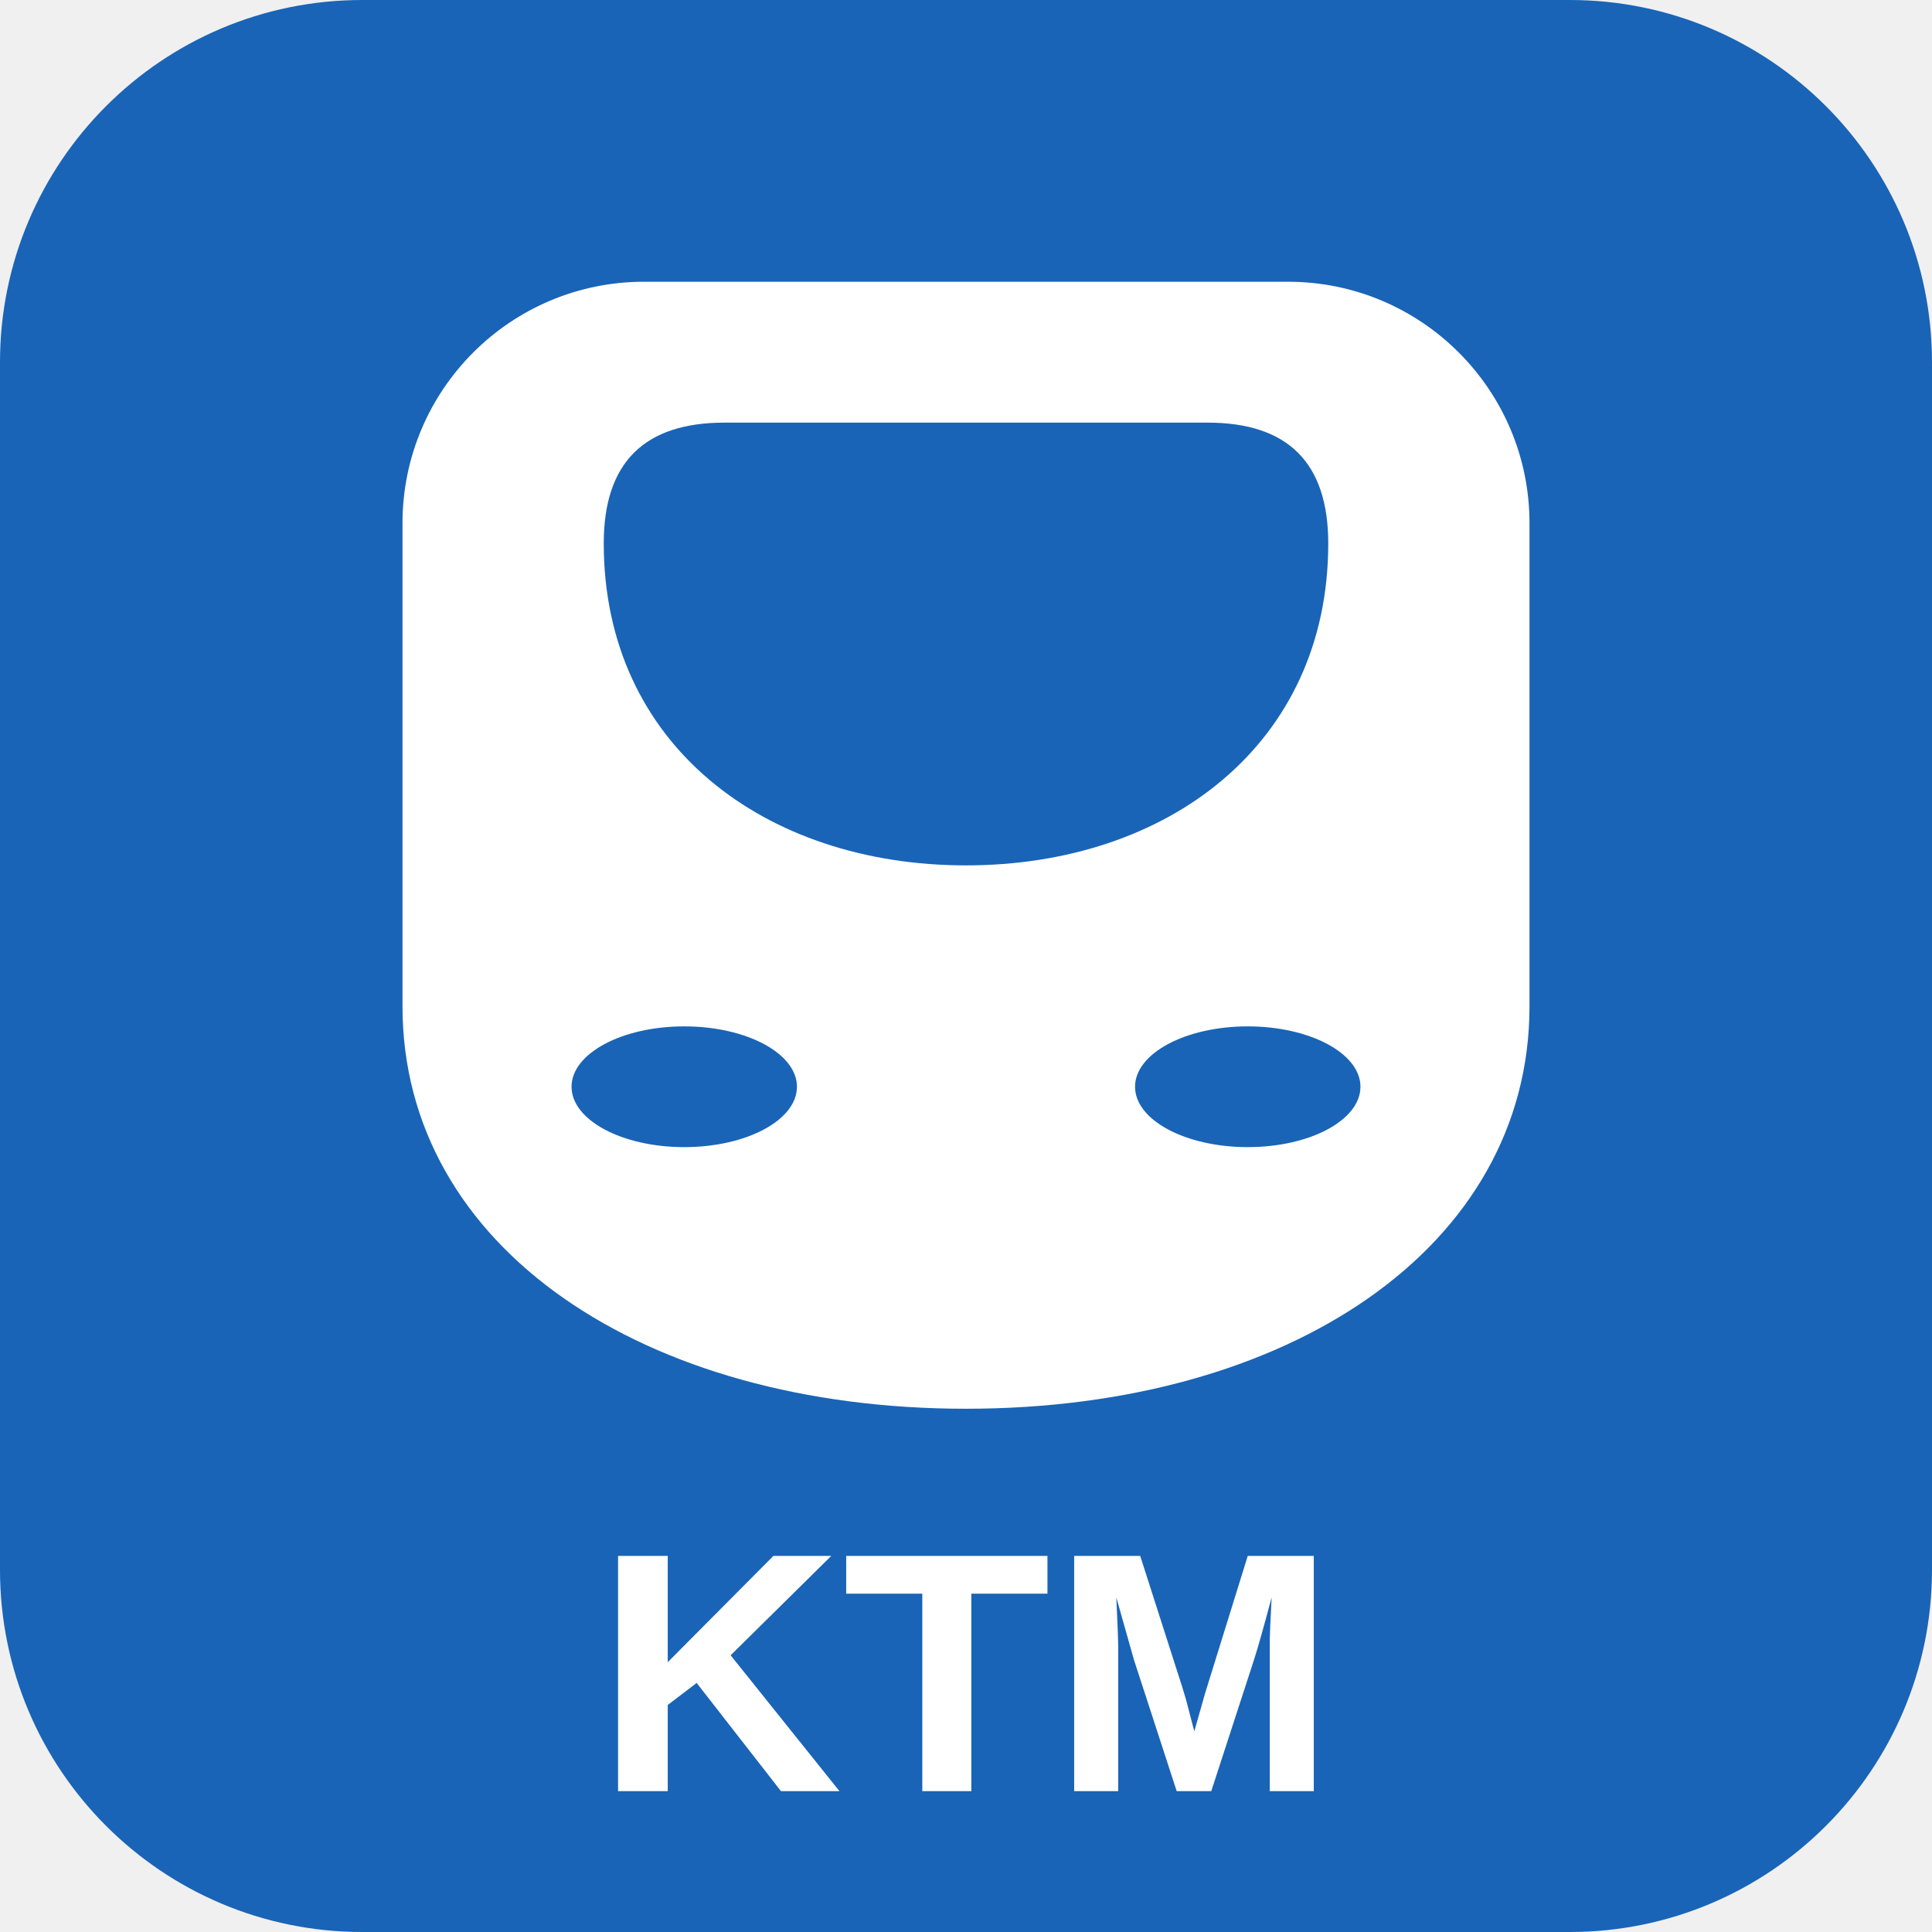
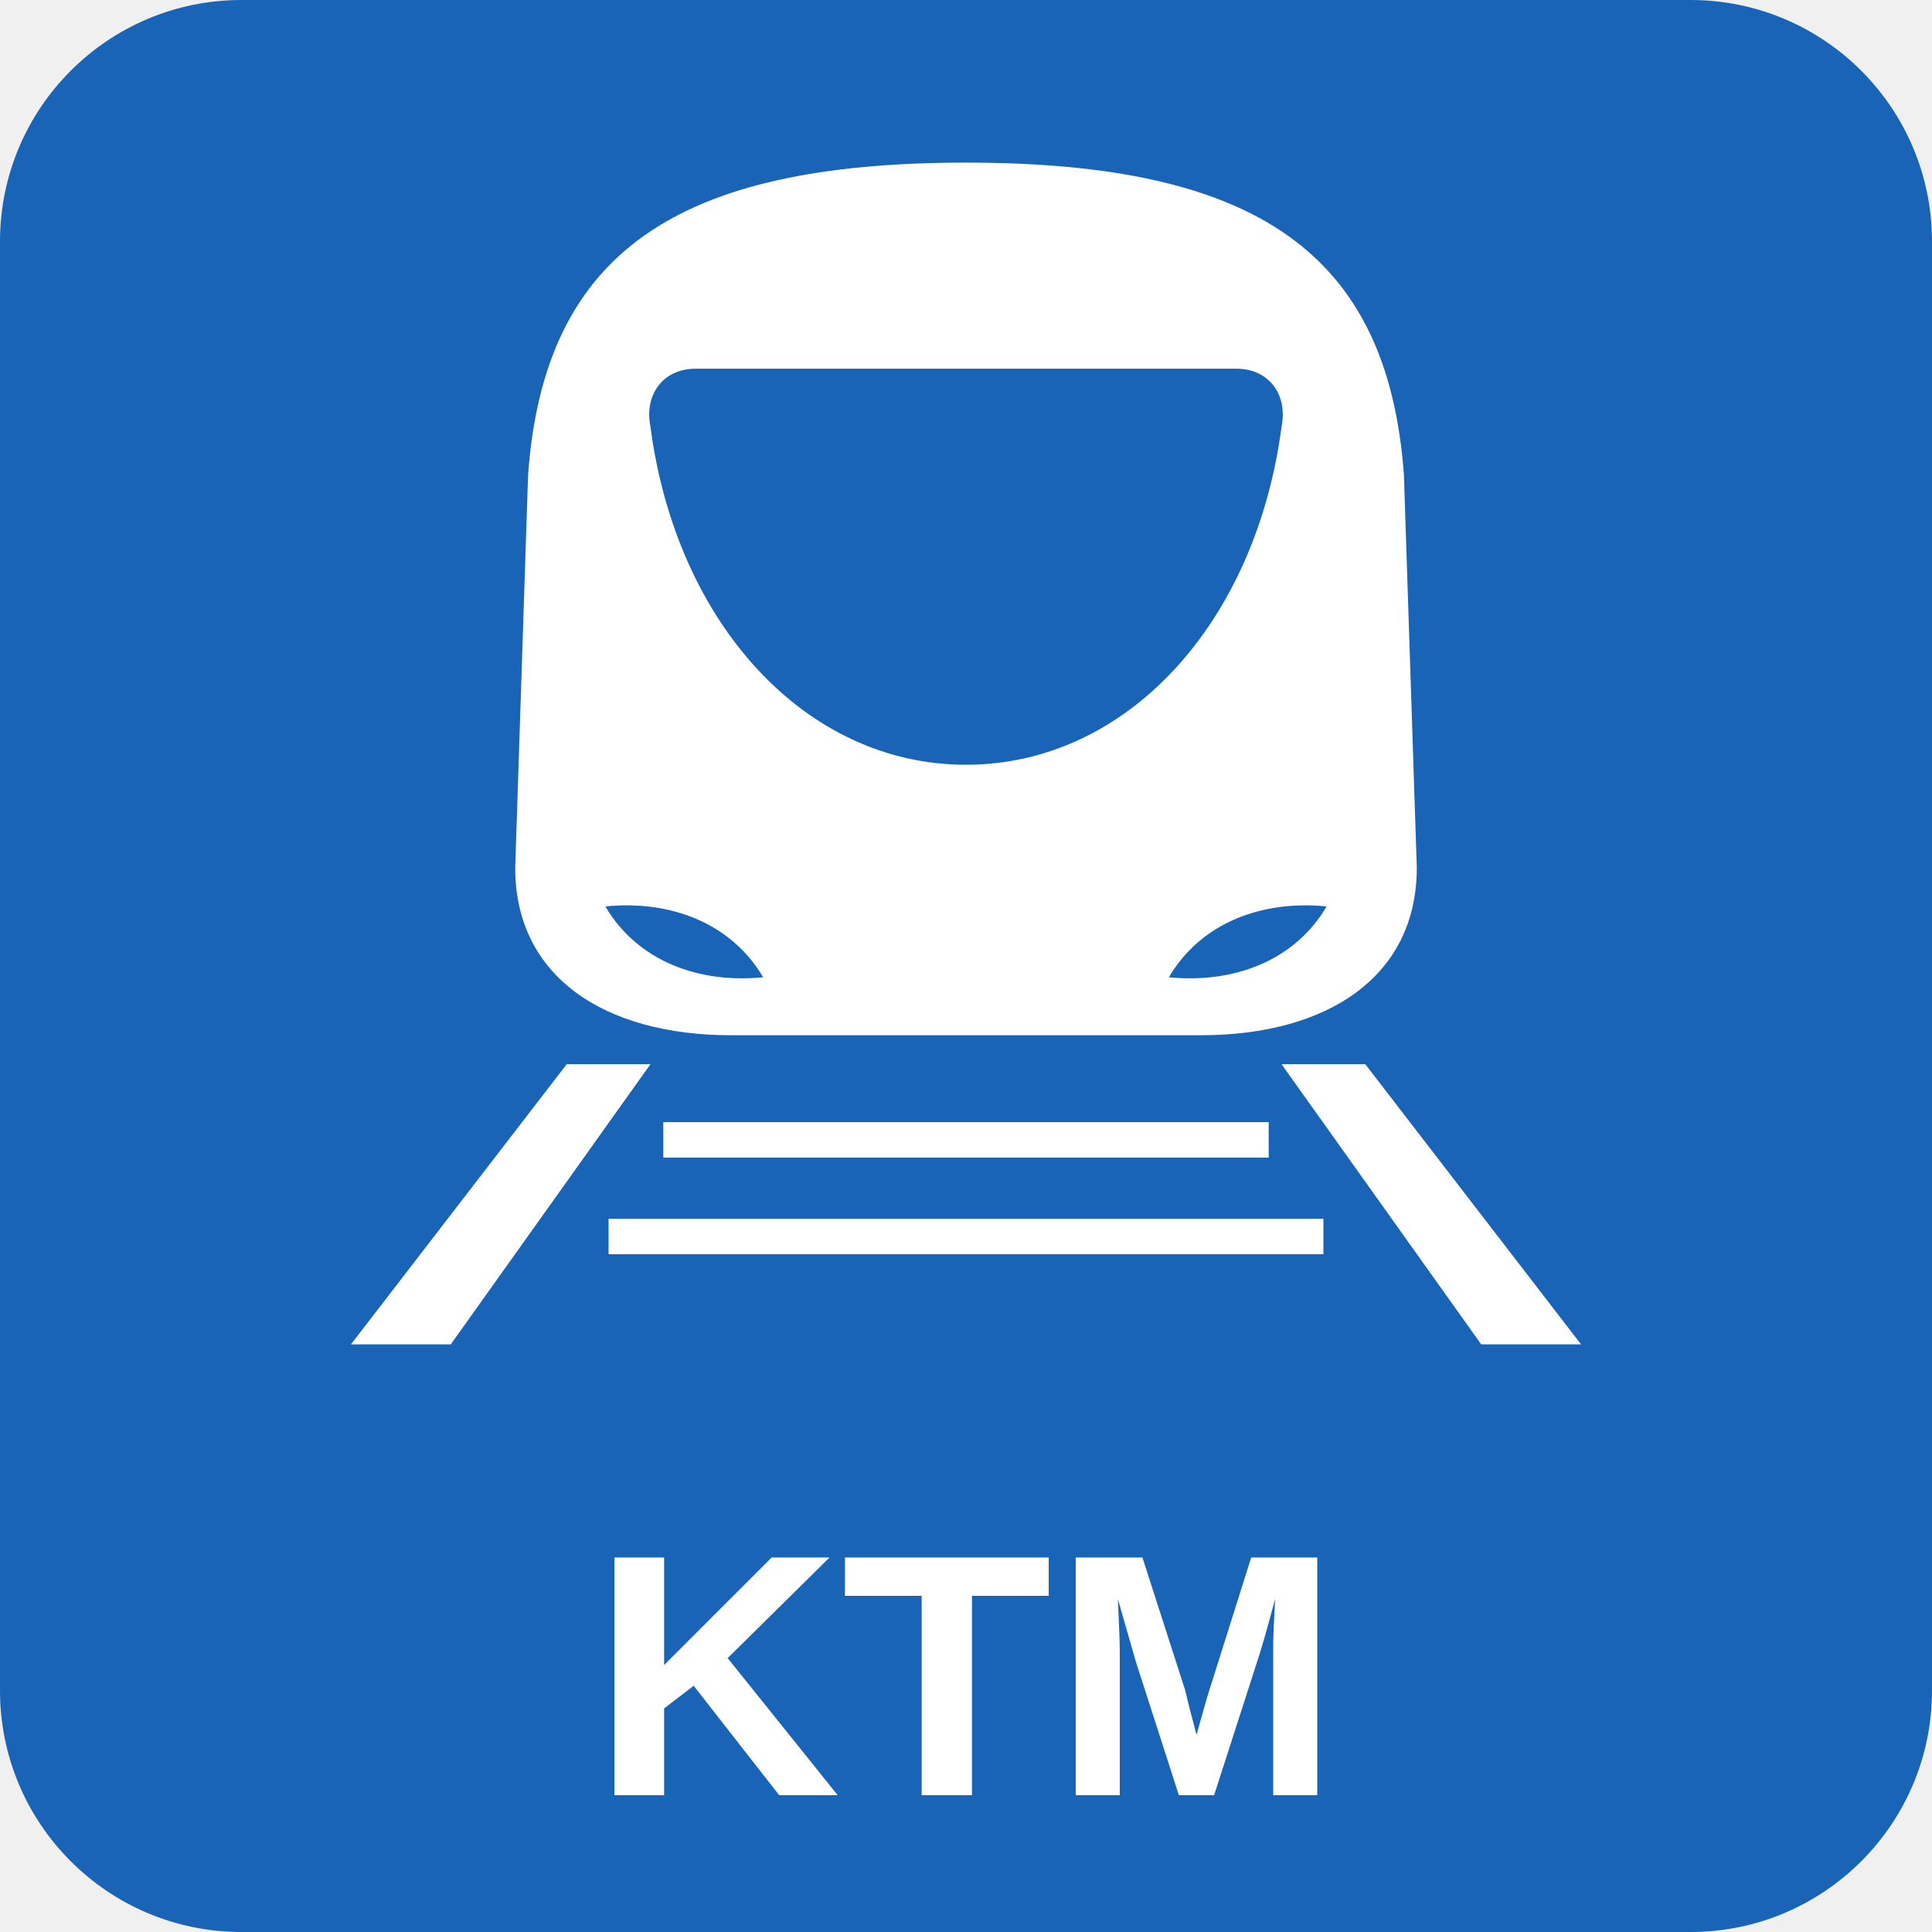
<svg xmlns="http://www.w3.org/2000/svg" viewBox="0 0 48 48" width="48" height="48" role="img" aria-label="KTM Ipoh Line">
-   <rect width="48" height="48" rx="9" fill="#1964B7" />
-   <path fill="#FFFFFF" d="M16 7h16a6 6 0 0 1 6 6v12c0 6-6 10-14 10S10 31 10 25V13a6 6 0 0 1 6-6z" />
-   <path fill="#1964B7" d="M15 13.5c0-2 1-3 3-3h12c2 0 3 1 3 3c0 5-4 8-9 8s-9-3-9-8z" />
-   <ellipse cx="17" cy="27" rx="2.8" ry="1.5" fill="#1964B7" />
-   <ellipse cx="31" cy="27" rx="2.8" ry="1.5" fill="#1964B7" />
-   <text x="24" y="44.5" text-anchor="middle" font-family="Arial, Helvetica, sans-serif" font-weight="700" font-size="8.5" fill="#FFFFFF">KTM</text>
+   <rect width="48" height="48" rx="6" fill="#1964B7" />
+   <g transform="translate(4.8 0.6) scale(0.8)">
+     <path fill="#FFFFFF" d="M24 4.3C33 4.3 37.1 7.1 37.6 14L38 26.2C38 29.6 35.2 31.4 31.3 31.4H16.7C12.8 31.4 10 29.6 10 26.2L10.4 14C10.9 7.1 15 4.3 24 4.3Z" />
+     <path fill="#1964B7" d="M15.6 10.7H32.4C33.4 10.7 34 11.5 33.8 12.5C33 18.6 29 23 24 23S15 18.6 14.2 12.5C14 11.5 14.6 10.7 15.6 10.7Z" />
+     <path fill="#1964B7" d="M12.8 27.4C14.8 27.2 16.7 27.9 17.7 29.6C15.7 29.8 13.8 29.1 12.8 27.4ZM35.2 27.4C33.2 27.2 31.3 27.9 30.3 29.6C32.3 29.8 34.2 29.1 35.2 27.4Z" />
+     <path fill="#FFFFFF" d="M11.6 32.3H14.2L8 41H4.9ZM36.4 32.3H33.8L40 41H43.1ZM14.6 34.1H33.4V35.2H14.6ZM12.9 37.1H35.1V38.2H12.9Z" />
+   </g>
+   <text x="24" y="44.6" text-anchor="middle" font-family="Arial, Helvetica, sans-serif" font-weight="700" font-size="8.6" fill="#FFFFFF">KTM</text>
</svg>
